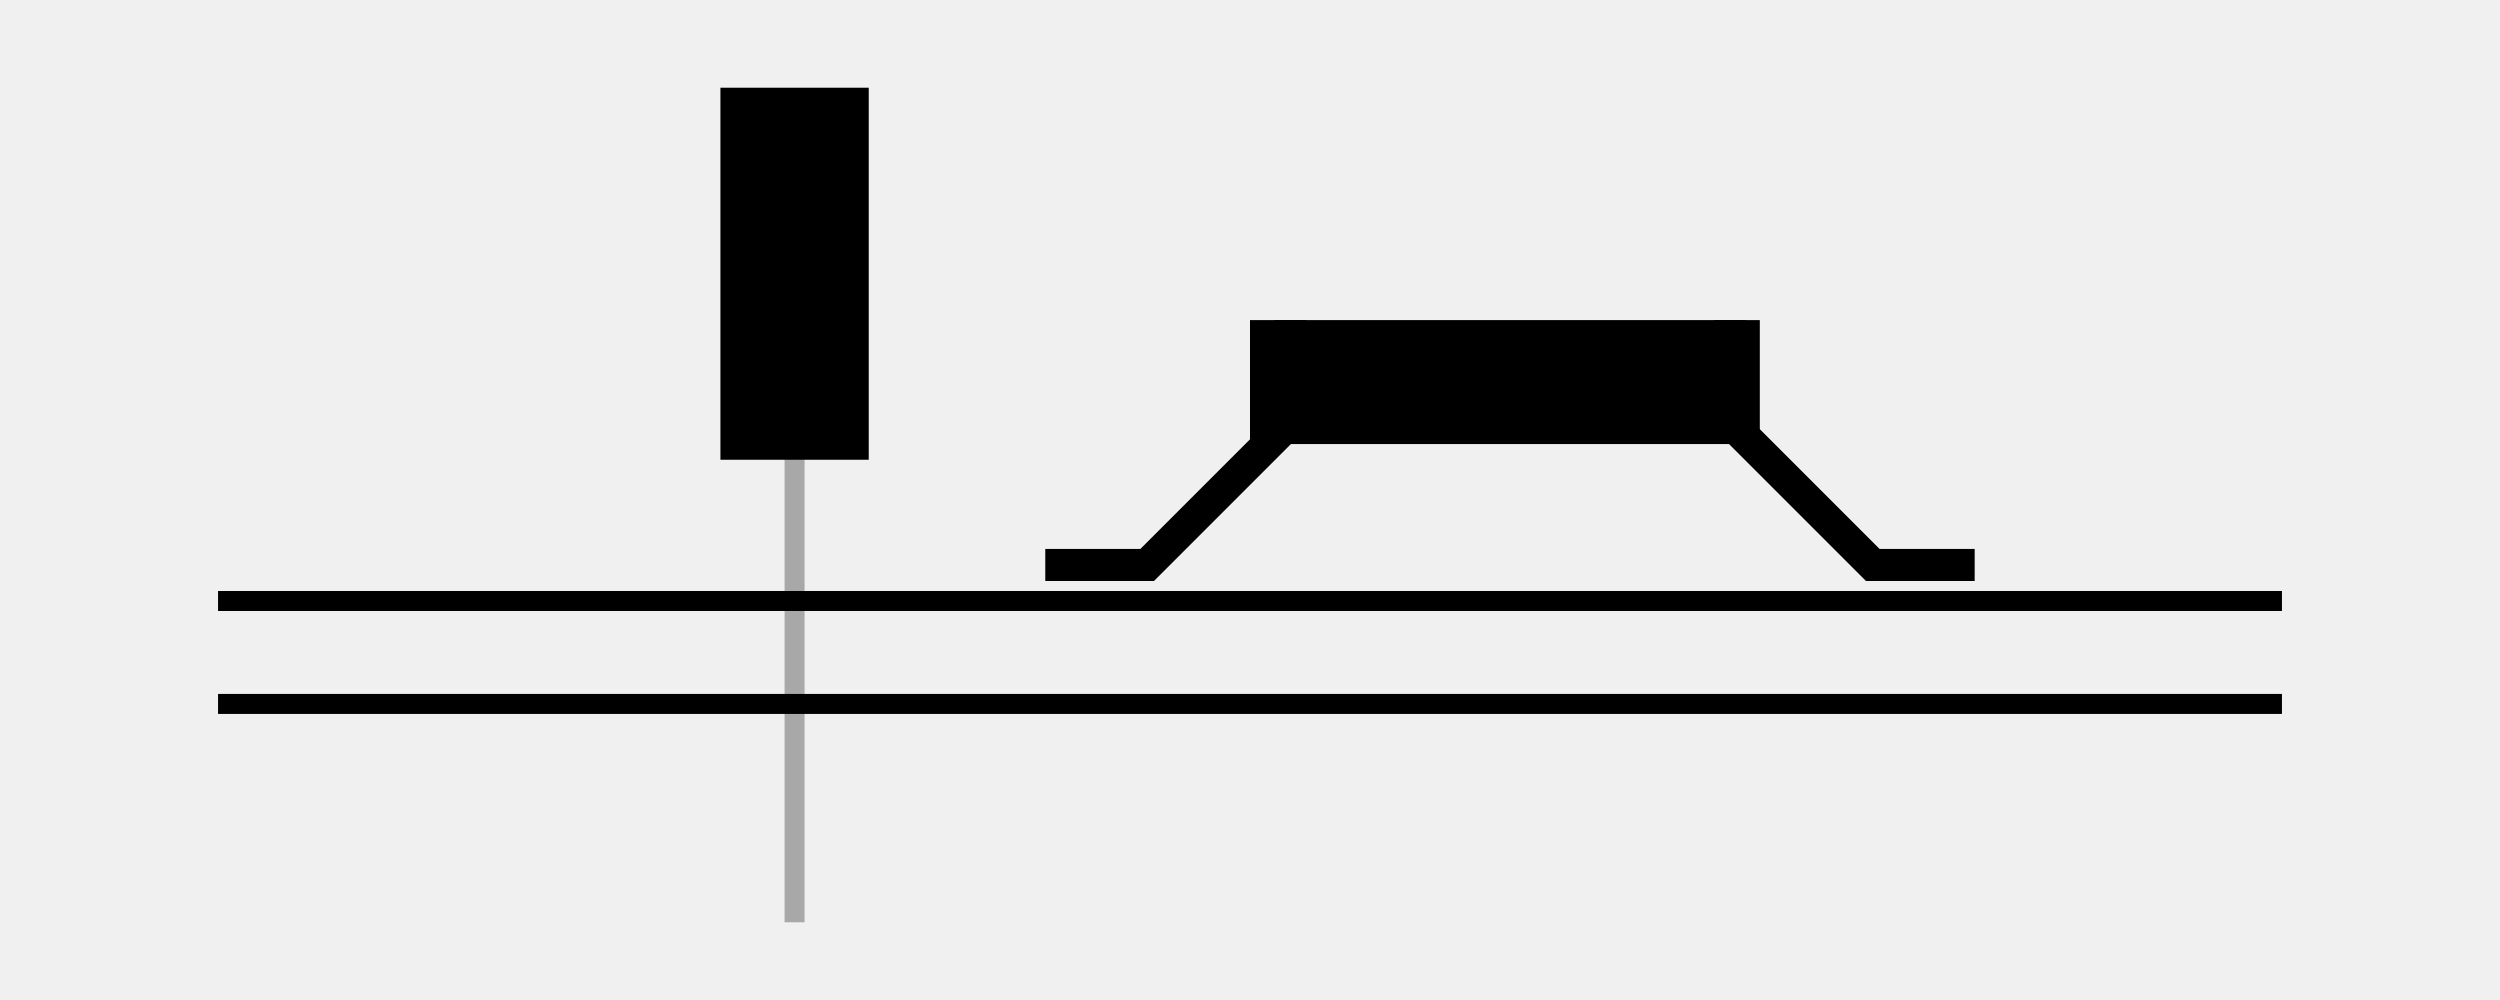
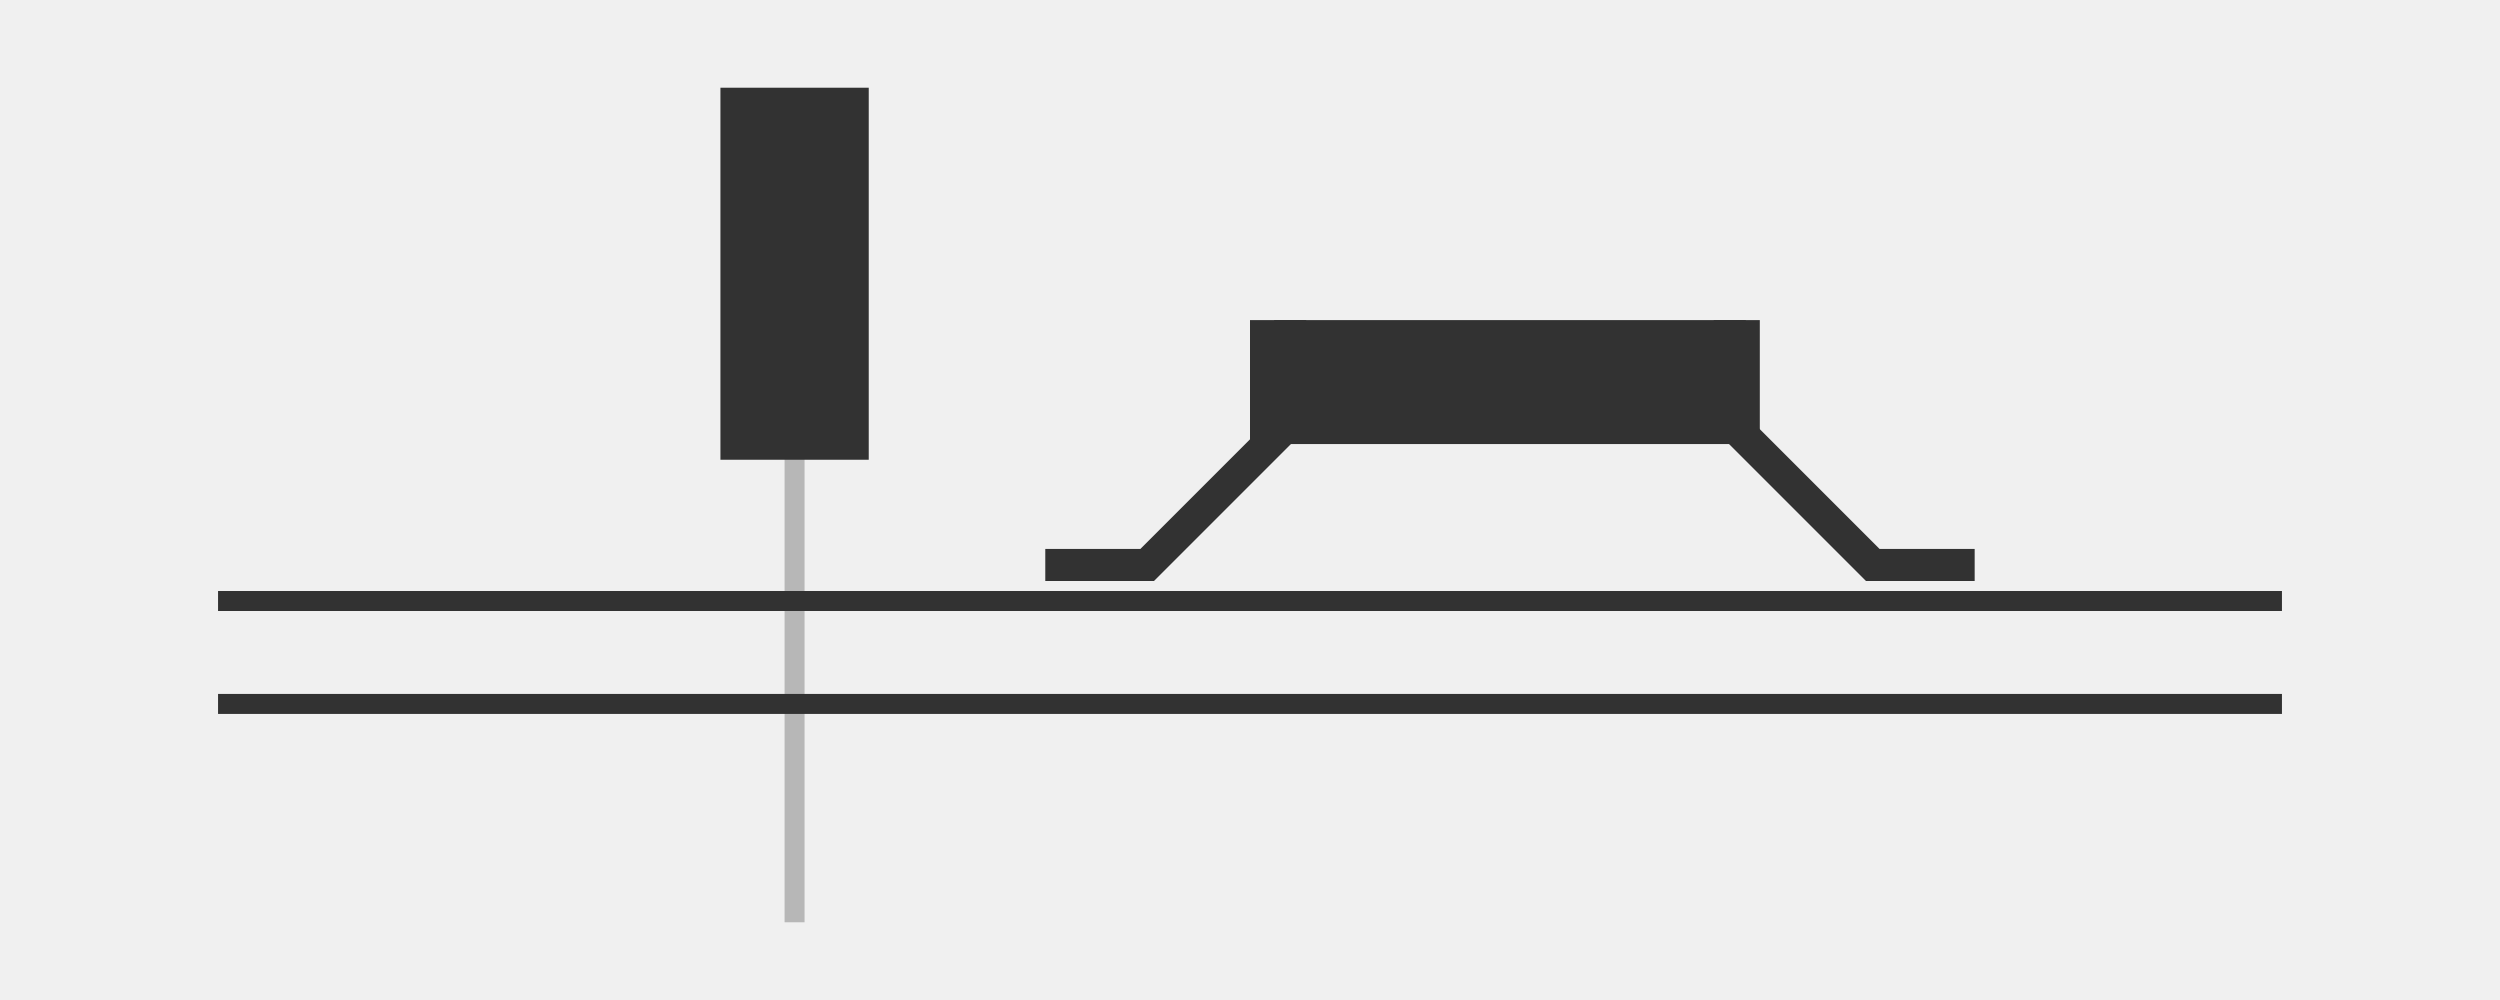
<svg xmlns="http://www.w3.org/2000/svg" width="250" height="100" viewBox="0 0 250 100">
  <rect x="0" y="0" width="250" height="100" fill="#ffffff" fill-opacity="0" />
  <g id="widget" transform="matrix(1,0,0,1,150,150)">
-     <path d="M -127.195 -79.606 C -59.271 -79.606 9.271 -79.606 77.195 -79.606 M -127.195 -89.898 C -59.271 -89.898 9.271 -89.898 77.195 -89.898" fill="#000000" fill-opacity="0" stroke-width="2" stroke="#000000" stroke-opacity="1" stroke-linecap="square" stroke-linejoin="miter" />
-     <path d="M 47.467 -95.108 L 37.954 -95.108 L 24.584 -108.478 L 24.584 -117.99 L 21.374 -117.99 L 21.374 -107.123 L 36.6 -91.898 L 47.467 -91.898 Z" fill="#000000" fill-opacity="1" />
-     <path d="M -45.472 -95.108 L -35.959 -95.108 L -22.589 -108.478 L -22.589 -117.99 L -19.379 -117.99 L -19.379 -107.123 L -34.605 -91.898 L -45.472 -91.898 Z" fill="#000000" fill-opacity="1" />
-     <path d="M -25 -117.99 L 25.981 -117.99 L 25.981 -105.594 L -25 -105.594 Z" fill="#000000" fill-opacity="1" />
-     <path d="M -63.126 -141.228 L -63.126 -104.025 L -77.957 -104.025 L -77.957 -141.228 Z" fill="#000000" fill-opacity="1" />
-     <path d="M -70.542 -129.117 L -70.542 -58.772" fill="#000000" fill-opacity="0" stroke-width="2" stroke="#000000" stroke-opacity="0.3" stroke-linecap="square" stroke-linejoin="miter" />
+     <path d="M -127.195 -79.606 C -59.271 -79.606 9.271 -79.606 77.195 -79.606 M -127.195 -89.898 C -59.271 -89.898 9.271 -89.898 77.195 -89.898" fill="#323232" fill-opacity="0" stroke-width="2" stroke="#323232" stroke-opacity="1" stroke-linecap="square" stroke-linejoin="miter" />
+     <path d="M 47.467 -95.108 L 37.954 -95.108 L 24.584 -108.478 L 24.584 -117.99 L 21.374 -117.99 L 21.374 -107.123 L 36.6 -91.898 L 47.467 -91.898 Z" fill="#323232" fill-opacity="1" />
+     <path d="M -45.472 -95.108 L -35.959 -95.108 L -22.589 -108.478 L -22.589 -117.99 L -19.379 -117.99 L -19.379 -107.123 L -34.605 -91.898 L -45.472 -91.898 Z" fill="#323232" fill-opacity="1" />
+     <path d="M -25 -117.99 L 25.981 -117.99 L 25.981 -105.594 L -25 -105.594 Z" fill="#323232" fill-opacity="1" />
+     <path d="M -63.126 -141.228 L -63.126 -104.025 L -77.957 -104.025 L -77.957 -141.228 Z" fill="#323232" fill-opacity="1" />
+     <path d="M -70.542 -129.117 L -70.542 -58.772" fill="#323232" fill-opacity="0" stroke-width="2" stroke="#323232" stroke-opacity="0.3" stroke-linecap="square" stroke-linejoin="miter" />
  </g>
</svg>
